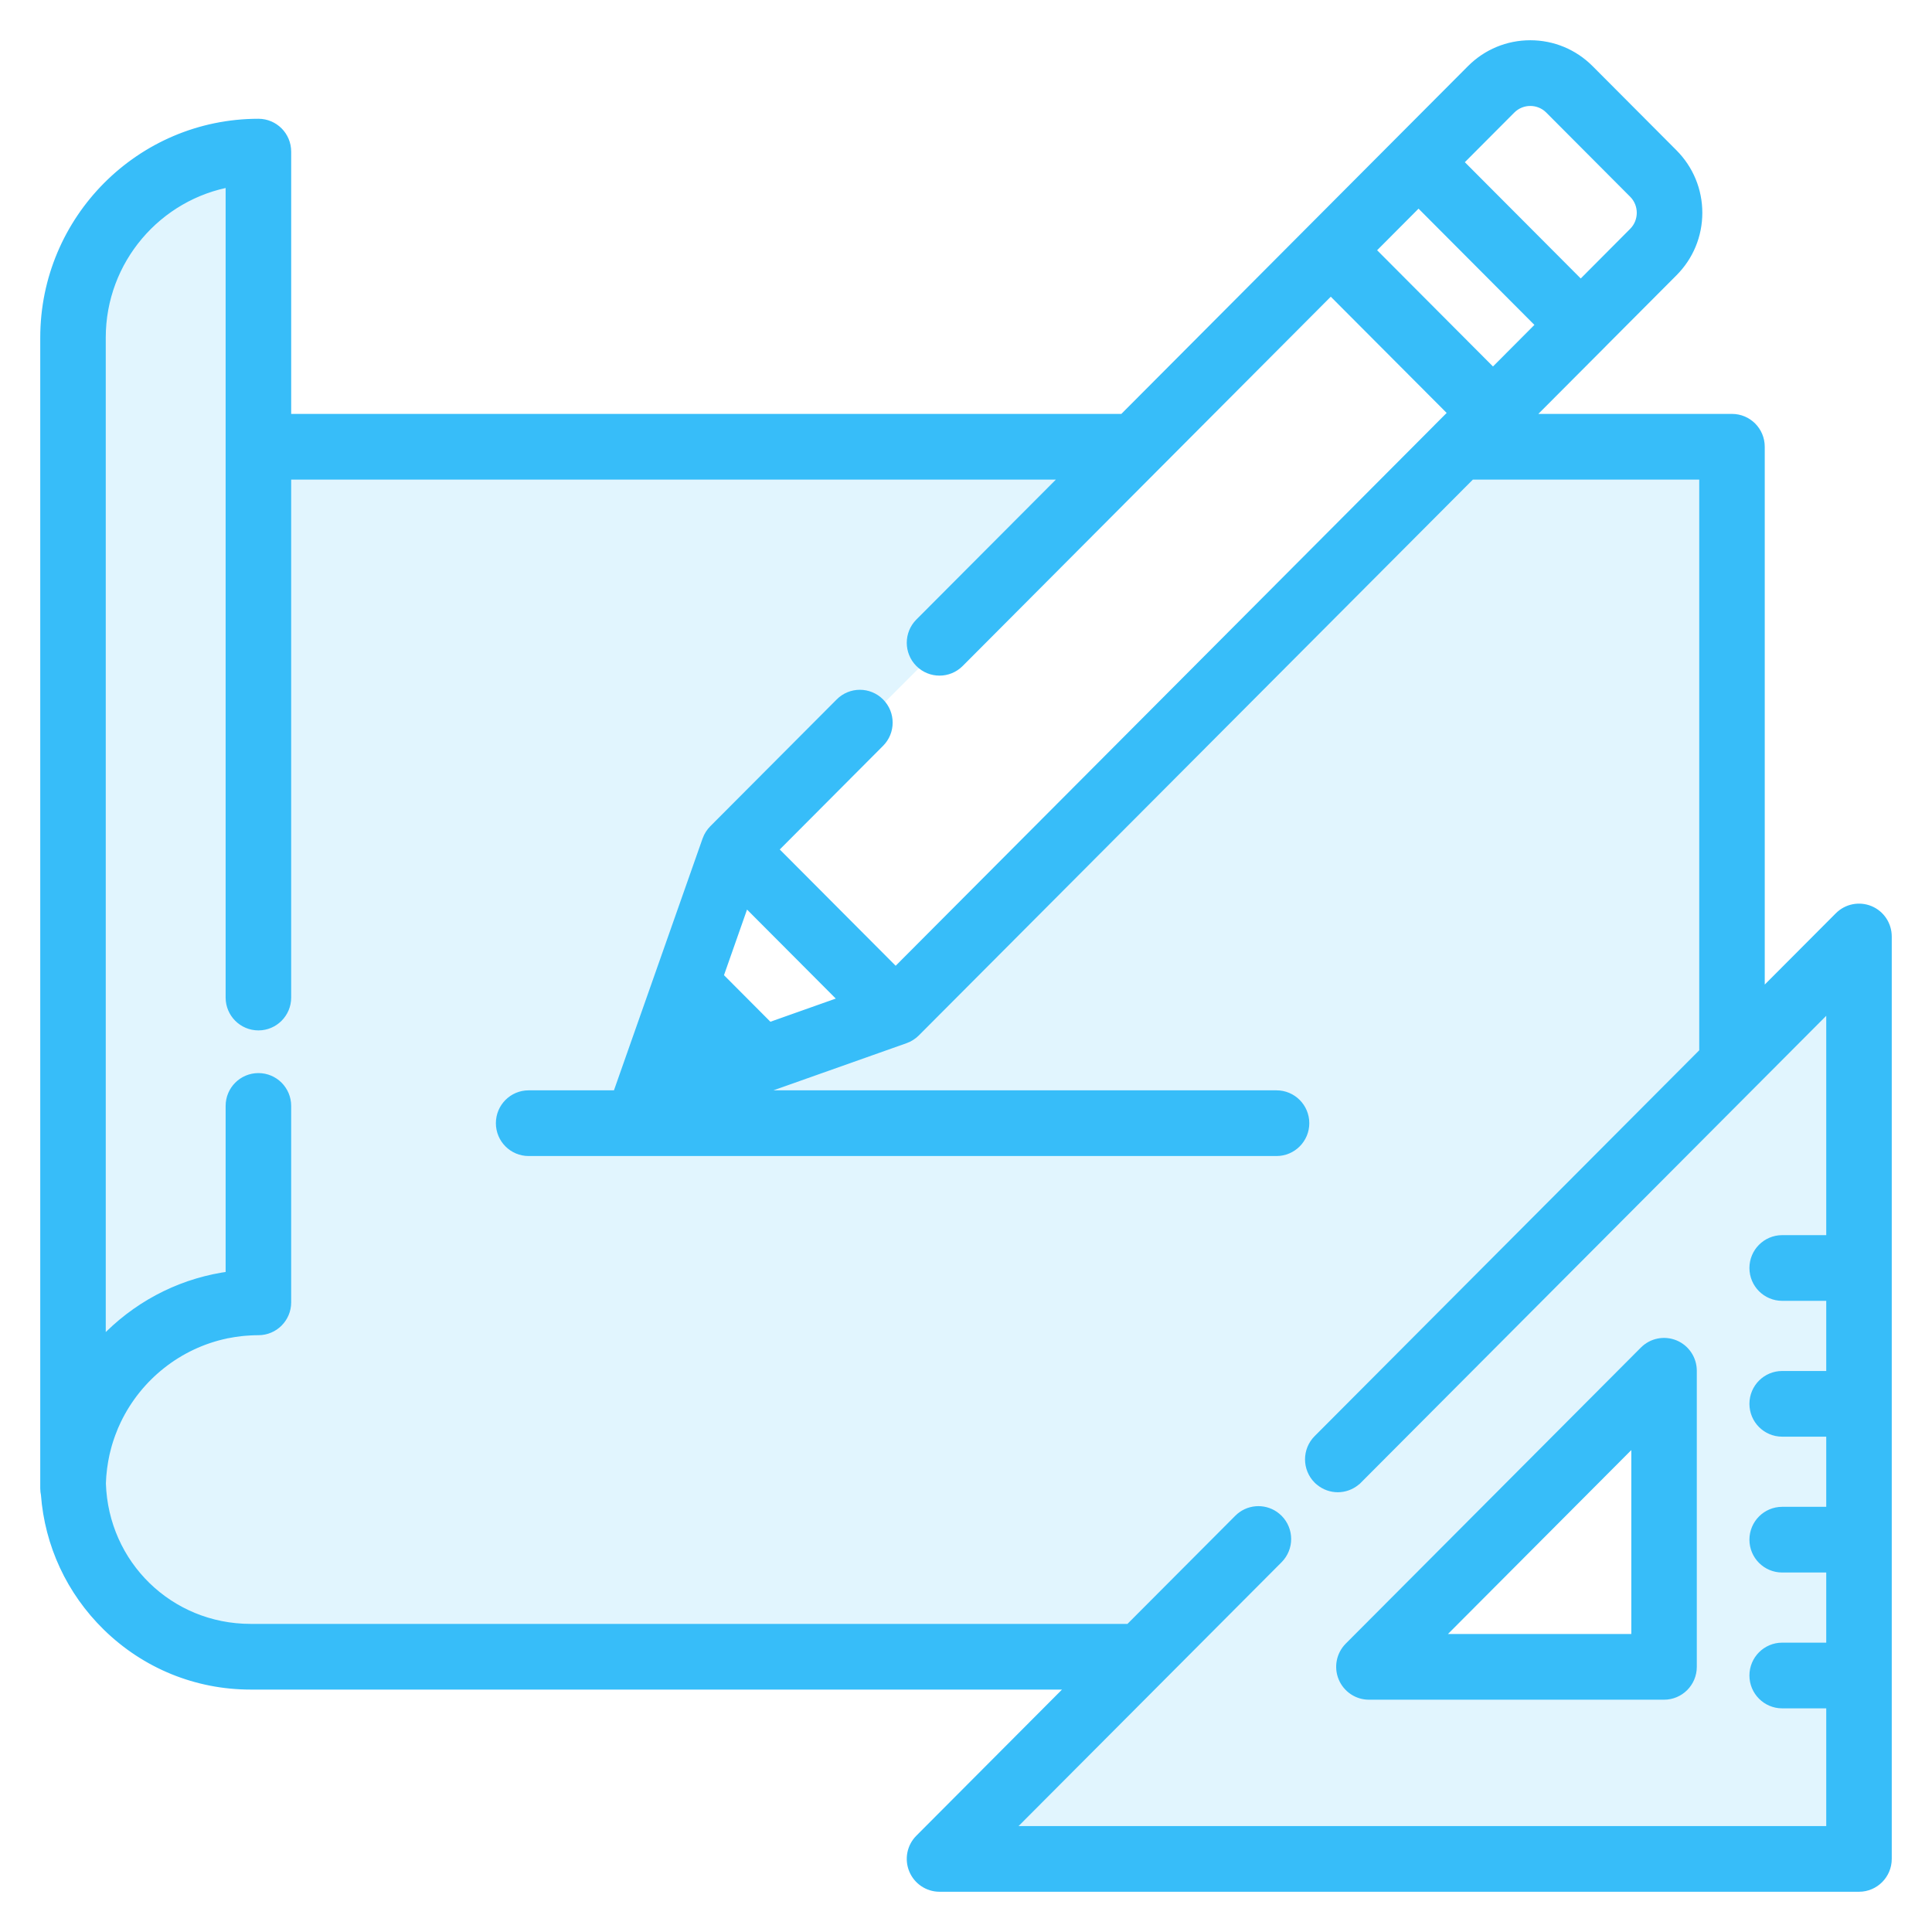
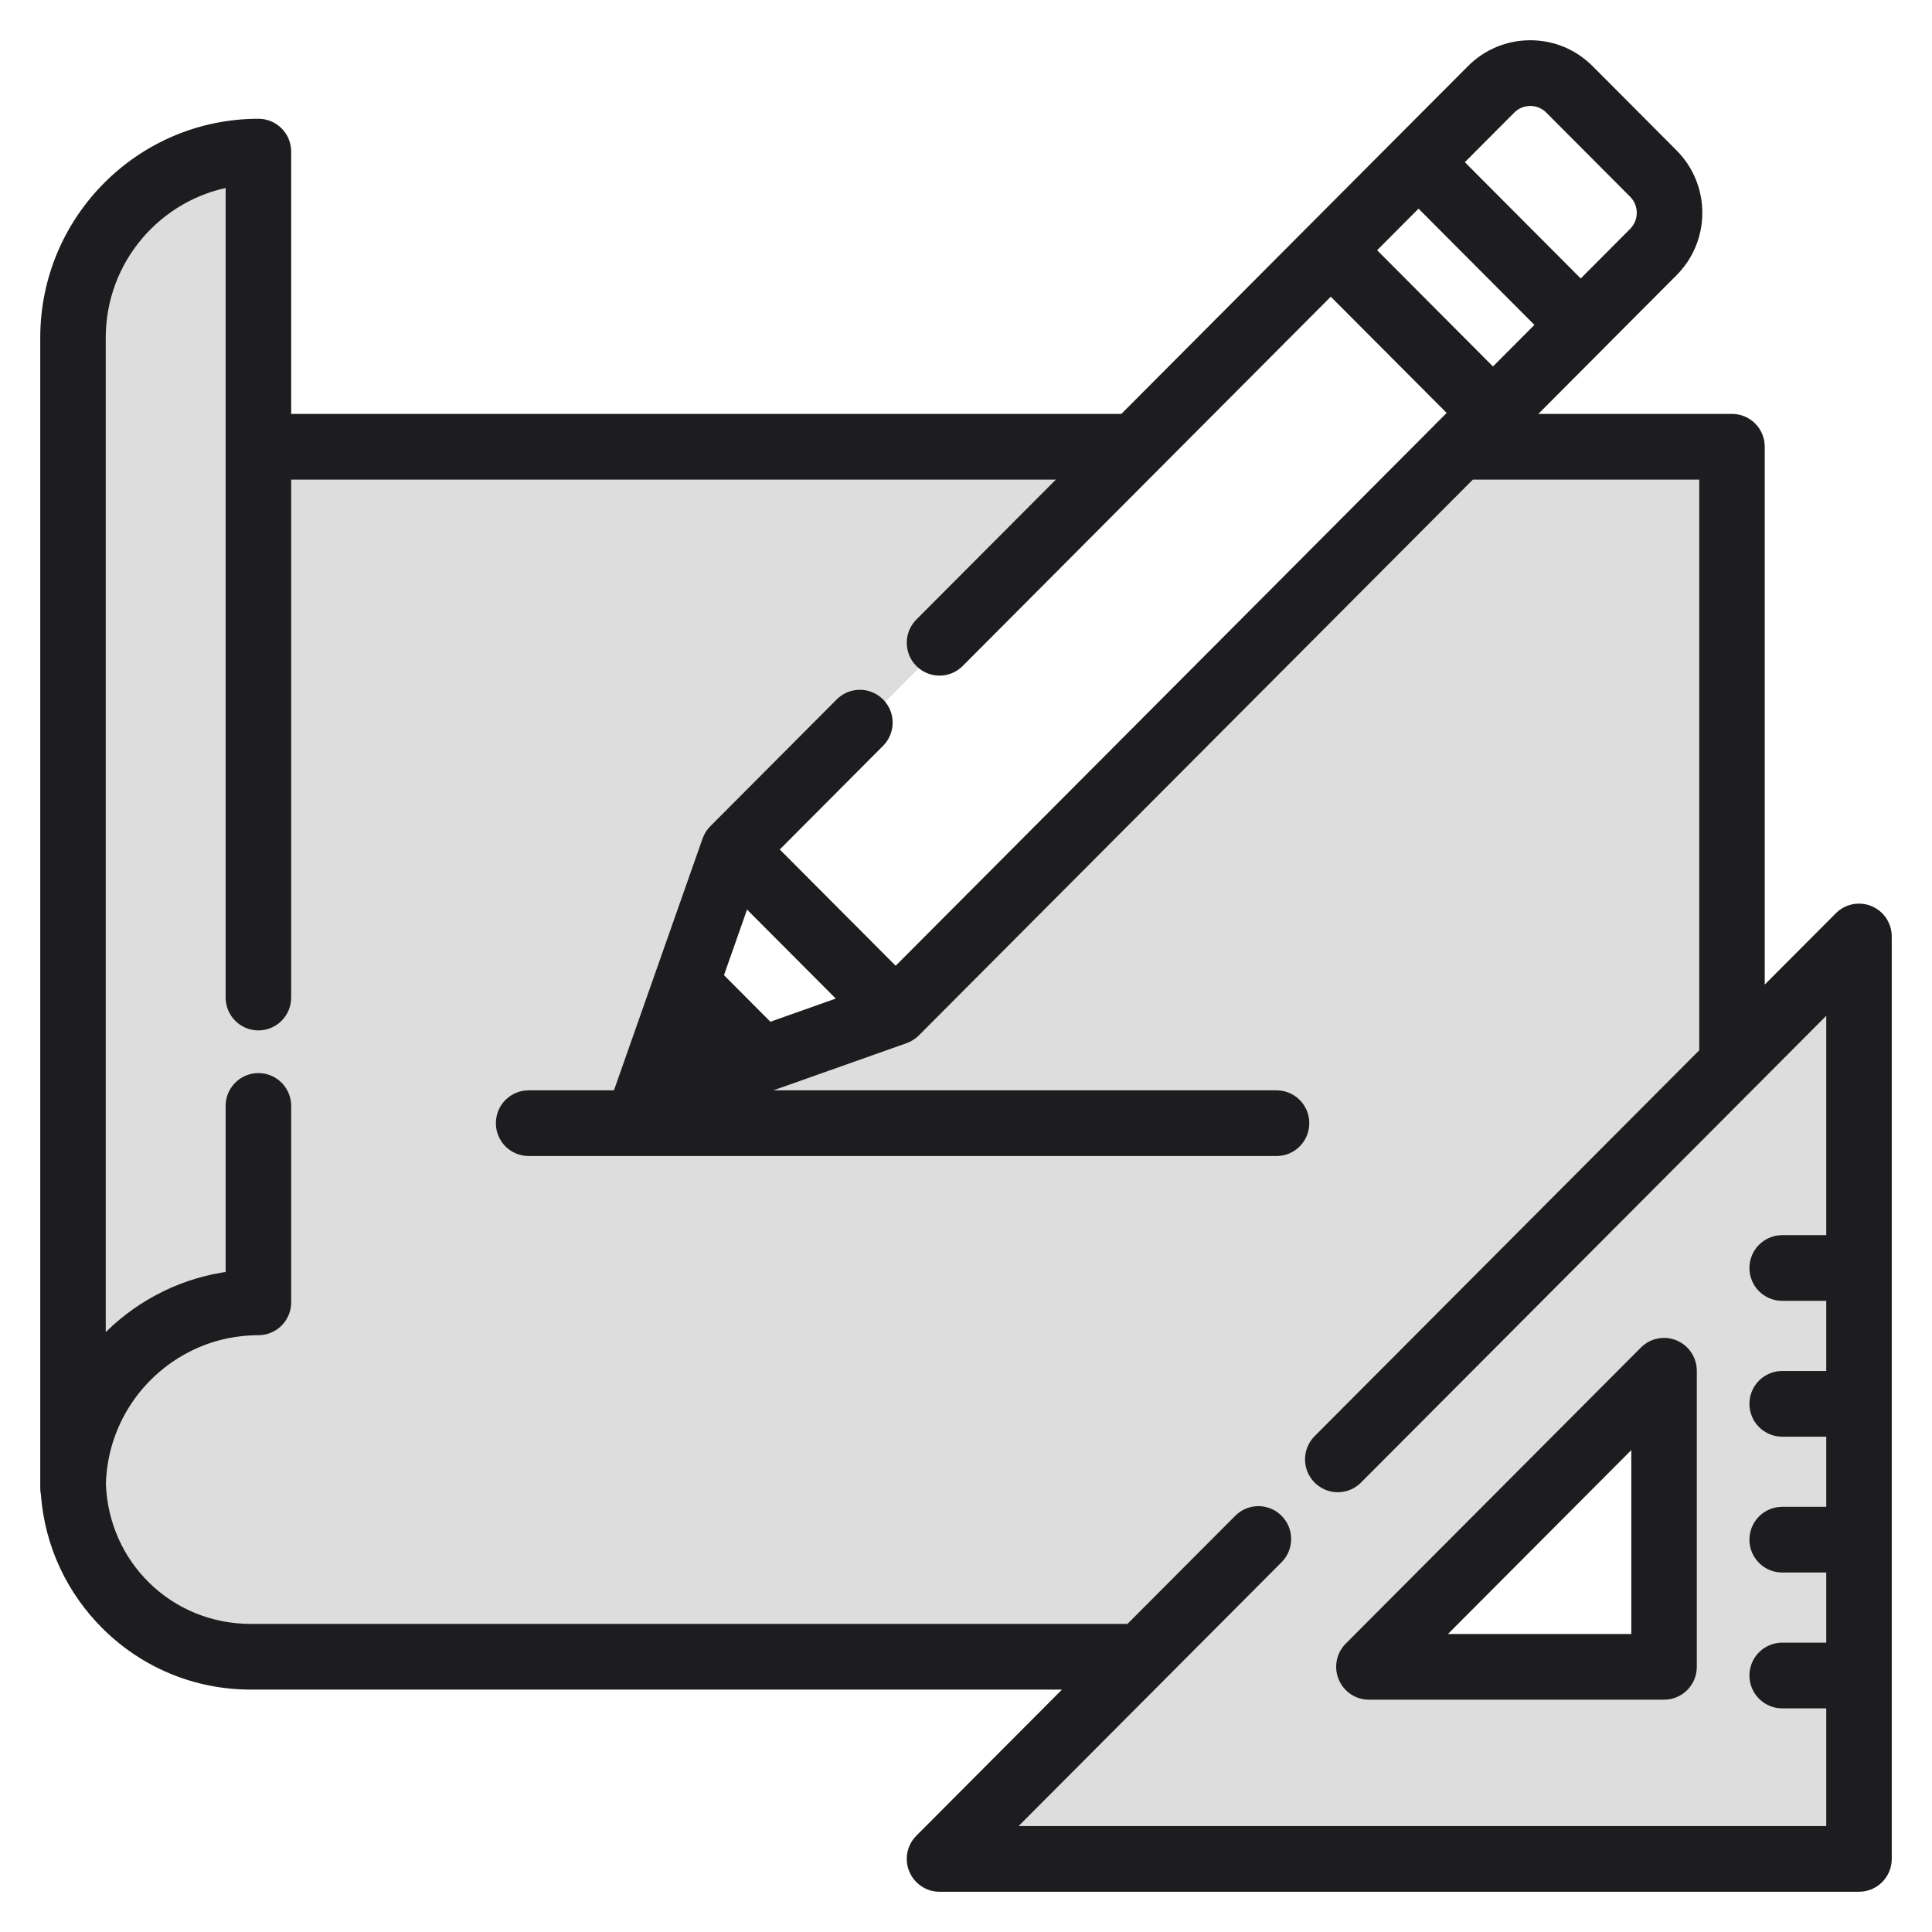
<svg xmlns="http://www.w3.org/2000/svg" width="42" height="42" viewBox="0 0 42 42" fill="none">
  <path opacity="0.15" fill-rule="evenodd" clip-rule="evenodd" d="M40.638 19.814C40.418 19.723 40.166 19.773 39.998 19.942L38.239 21.706V9.712C38.239 9.386 37.977 9.123 37.652 9.123H33.141L34.779 7.48L34.779 7.479L36.357 5.896C36.695 5.557 36.882 5.106 36.882 4.626C36.882 4.147 36.695 3.696 36.357 3.356L34.533 1.526C34.195 1.187 33.745 1 33.267 1C32.789 1 32.339 1.187 32.001 1.526L30.422 3.11L28.515 5.023L24.429 9.123H6.205V3.296C6.205 2.97 5.942 2.707 5.618 2.707C3.071 2.707 1 4.785 1 7.339V32.356C1 32.399 1.005 32.442 1.014 32.483C1.095 33.566 1.562 34.573 2.344 35.338C3.179 36.155 4.281 36.605 5.447 36.605H23.388L20.009 39.995C19.841 40.163 19.791 40.416 19.882 40.636C19.973 40.856 20.187 41 20.424 41H40.413C40.737 41 41 40.736 41 40.411V20.358C41 20.12 40.857 19.905 40.638 19.814ZM32.831 2.359C33.072 2.118 33.463 2.118 33.703 2.359L35.527 4.189C35.767 4.43 35.767 4.822 35.527 5.063L34.364 6.231L31.668 3.526L32.831 2.359ZM30.838 4.359L33.533 7.063L32.456 8.144L29.761 5.44L30.838 4.359ZM18.397 21.76L16.715 22.356L15.595 21.232L16.188 19.544L18.397 21.76ZM35.829 30.171L30.171 35.829C30.108 35.892 30.152 36 30.241 36H36V30.241C36 30.152 35.892 30.108 35.829 30.171ZM16 18.5L19.5 22L32.5 9L29 5.5L16 18.5Z" fill="url(#paint0_linear)" />
  <path d="M36.4 29.255C36.18 29.164 35.928 29.214 35.76 29.383L29.344 35.819C29.176 35.988 29.126 36.241 29.217 36.461C29.308 36.681 29.522 36.825 29.759 36.825H36.175C36.499 36.825 36.762 36.561 36.762 36.236V29.799C36.762 29.561 36.619 29.346 36.4 29.255ZM31.176 35.647L35.588 31.221V35.647H31.176Z" fill="url(#paint1_linear)" stroke="url(#paint2_linear)" stroke-width="0.25" />
  <path d="M40.638 19.814C40.418 19.723 40.166 19.773 39.998 19.942L38.239 21.706V9.712C38.239 9.386 37.977 9.123 37.652 9.123H33.141L34.779 7.48C34.779 7.48 34.779 7.479 34.779 7.479L36.357 5.896C36.695 5.557 36.882 5.106 36.882 4.626C36.882 4.147 36.695 3.696 36.357 3.356L34.533 1.526C34.195 1.187 33.745 1 33.267 1C32.789 1 32.339 1.187 32.001 1.526L30.422 3.11L28.515 5.023L24.429 9.123H6.205V3.296C6.205 2.97 5.942 2.707 5.618 2.707C3.071 2.707 1 4.785 1 7.339V32.356C1 32.399 1.005 32.442 1.014 32.483C1.095 33.566 1.562 34.573 2.344 35.338C3.179 36.155 4.281 36.605 5.447 36.605H23.388L20.009 39.995C19.841 40.163 19.791 40.416 19.882 40.636C19.973 40.856 20.187 41 20.424 41H40.413C40.737 41 41 40.736 41 40.411V20.358C41 20.12 40.857 19.905 40.638 19.814ZM32.831 2.359C33.072 2.118 33.463 2.118 33.703 2.359L35.527 4.189C35.767 4.43 35.767 4.822 35.527 5.063L34.364 6.231L31.668 3.526L32.831 2.359ZM30.838 4.359L33.533 7.063L32.456 8.144L29.761 5.44L30.838 4.359ZM39.826 26.976H38.743C38.419 26.976 38.156 27.24 38.156 27.565C38.156 27.891 38.419 28.154 38.743 28.154H39.826V29.929H38.743C38.419 29.929 38.156 30.193 38.156 30.518C38.156 30.844 38.419 31.107 38.743 31.107H39.826V32.882H38.743C38.419 32.882 38.156 33.146 38.156 33.471C38.156 33.797 38.419 34.06 38.743 34.06H39.826V35.835H38.743C38.419 35.835 38.156 36.099 38.156 36.424C38.156 36.749 38.419 37.013 38.743 37.013H39.826V39.822H21.842L27.772 33.873C28.001 33.643 28.001 33.27 27.772 33.04C27.746 33.014 27.717 32.991 27.688 32.97C27.459 32.813 27.145 32.836 26.942 33.04L24.562 35.427H5.448C3.667 35.427 2.233 34.032 2.177 32.249C2.18 32.137 2.189 32.026 2.203 31.917C2.203 31.916 2.203 31.915 2.203 31.915C2.21 31.863 2.218 31.811 2.227 31.759C2.228 31.753 2.229 31.747 2.23 31.741C2.238 31.695 2.247 31.65 2.257 31.604C2.26 31.591 2.263 31.579 2.266 31.566C2.275 31.527 2.285 31.489 2.295 31.451C2.3 31.43 2.306 31.41 2.312 31.389C2.321 31.359 2.33 31.329 2.339 31.3C2.349 31.27 2.359 31.241 2.369 31.212C2.376 31.192 2.383 31.171 2.391 31.151C2.405 31.112 2.42 31.074 2.436 31.036C2.44 31.025 2.445 31.014 2.449 31.003C2.469 30.956 2.49 30.91 2.512 30.864C2.513 30.862 2.514 30.86 2.515 30.858C2.974 29.905 3.858 29.194 4.917 28.973C4.92 28.973 4.923 28.972 4.926 28.971C4.975 28.961 5.024 28.953 5.073 28.945C5.082 28.944 5.09 28.942 5.098 28.941C5.143 28.934 5.188 28.928 5.233 28.923C5.246 28.922 5.258 28.92 5.271 28.919C5.314 28.914 5.358 28.912 5.402 28.909C5.416 28.908 5.43 28.906 5.444 28.906C5.501 28.903 5.559 28.901 5.618 28.901C5.942 28.901 6.205 28.638 6.205 28.312V24.042C6.205 23.716 5.942 23.453 5.618 23.453C5.293 23.453 5.03 23.716 5.03 24.042V27.76C4.039 27.886 3.119 28.33 2.393 29.041C2.317 29.115 2.245 29.193 2.174 29.272V7.339C2.174 5.635 3.41 4.215 5.03 3.935V21.686C5.03 22.011 5.293 22.275 5.618 22.275C5.942 22.275 6.205 22.011 6.205 21.686V10.301H23.255L20.009 13.557C19.78 13.787 19.78 14.16 20.009 14.39C20.238 14.62 20.61 14.62 20.839 14.39L25.087 10.128C25.087 10.128 25.087 10.128 25.087 10.128L28.93 6.273L31.626 8.977L31.309 9.294C31.309 9.295 31.309 9.295 31.309 9.295L19.471 21.172L16.775 18.467L19.108 16.126C19.338 15.896 19.338 15.523 19.108 15.293C18.879 15.063 18.507 15.063 18.278 15.293L15.529 18.051C15.515 18.066 15.501 18.081 15.488 18.097C15.484 18.102 15.48 18.108 15.476 18.114C15.468 18.125 15.46 18.136 15.452 18.147C15.448 18.154 15.444 18.161 15.44 18.168C15.433 18.179 15.427 18.19 15.421 18.201C15.418 18.209 15.414 18.216 15.411 18.224C15.405 18.235 15.401 18.247 15.396 18.259C15.395 18.263 15.393 18.267 15.391 18.271L14.247 21.522L13.467 23.738C13.457 23.768 13.45 23.798 13.444 23.828H11.492C11.167 23.828 10.905 24.092 10.905 24.417C10.905 24.742 11.167 25.006 11.492 25.006H27.75C28.075 25.006 28.338 24.742 28.338 24.417C28.338 24.092 28.075 23.828 27.75 23.828H16.085L19.666 22.56C19.669 22.559 19.672 22.557 19.675 22.556C19.689 22.551 19.702 22.545 19.716 22.539C19.721 22.537 19.727 22.534 19.732 22.532C19.746 22.525 19.76 22.517 19.773 22.509C19.778 22.506 19.782 22.503 19.786 22.501C19.801 22.492 19.814 22.482 19.828 22.471C19.831 22.469 19.835 22.466 19.838 22.464C19.854 22.45 19.87 22.436 19.886 22.421L31.967 10.301H37.065V22.884L28.667 31.309C28.438 31.539 28.438 31.912 28.667 32.142C28.681 32.156 28.696 32.17 28.712 32.182C28.819 32.27 28.951 32.315 29.082 32.315C29.214 32.315 29.345 32.27 29.453 32.182C29.468 32.17 29.483 32.156 29.497 32.142L29.498 32.142L39.826 21.78V26.976ZM18.397 21.76L16.715 22.356L15.595 21.232L16.188 19.544L18.397 21.76Z" fill="url(#paint3_linear)" stroke="url(#paint4_linear)" stroke-width="0.25" />
  <defs>
    <linearGradient id="paint0_linear" x1="3.267" y1="1" x2="37.8" y2="39.133" gradientUnits="userSpaceOnUse">
-       <stop offset="0.259" stop-color="#37BDF9" />
-       <stop offset="1" stop-color="#37BDF9" />
+       <stop offset="0.259" stop-color="#1D1D1F" />
+       <stop offset="1" stop-color="#1D1D1F" />
    </linearGradient>
    <linearGradient id="paint1_linear" x1="29.602" y1="29.21" x2="36.178" y2="36.448" gradientUnits="userSpaceOnUse">
-       <stop offset="0.259" stop-color="#37BDF9" />
-       <stop offset="1" stop-color="#37BDF9" />
+       <stop offset="0.259" stop-color="#1D1D1F" />
+       <stop offset="1" stop-color="#1D1D1F" />
    </linearGradient>
    <linearGradient id="paint2_linear" x1="29.602" y1="29.21" x2="36.178" y2="36.448" gradientUnits="userSpaceOnUse">
-       <stop offset="0.259" stop-color="#37BDF9" />
-       <stop offset="1" stop-color="#37BDF9" />
+       <stop offset="0.259" stop-color="#1D1D1F" />
+       <stop offset="1" stop-color="#1D1D1F" />
    </linearGradient>
    <linearGradient id="paint3_linear" x1="3.267" y1="1" x2="37.8" y2="39.133" gradientUnits="userSpaceOnUse">
-       <stop offset="0.259" stop-color="#37BDF9" />
-       <stop offset="1" stop-color="#37BDF9" />
+       <stop offset="0.259" stop-color="#1D1D1F" />
+       <stop offset="1" stop-color="#1D1D1F" />
    </linearGradient>
    <linearGradient id="paint4_linear" x1="3.267" y1="1" x2="37.8" y2="39.133" gradientUnits="userSpaceOnUse">
-       <stop offset="0.259" stop-color="#37BDF9" />
-       <stop offset="1" stop-color="#37BDF9" />
+       <stop offset="0.259" stop-color="#1D1D1F" />
+       <stop offset="1" stop-color="#1D1D1F" />
    </linearGradient>
  </defs>
</svg>
